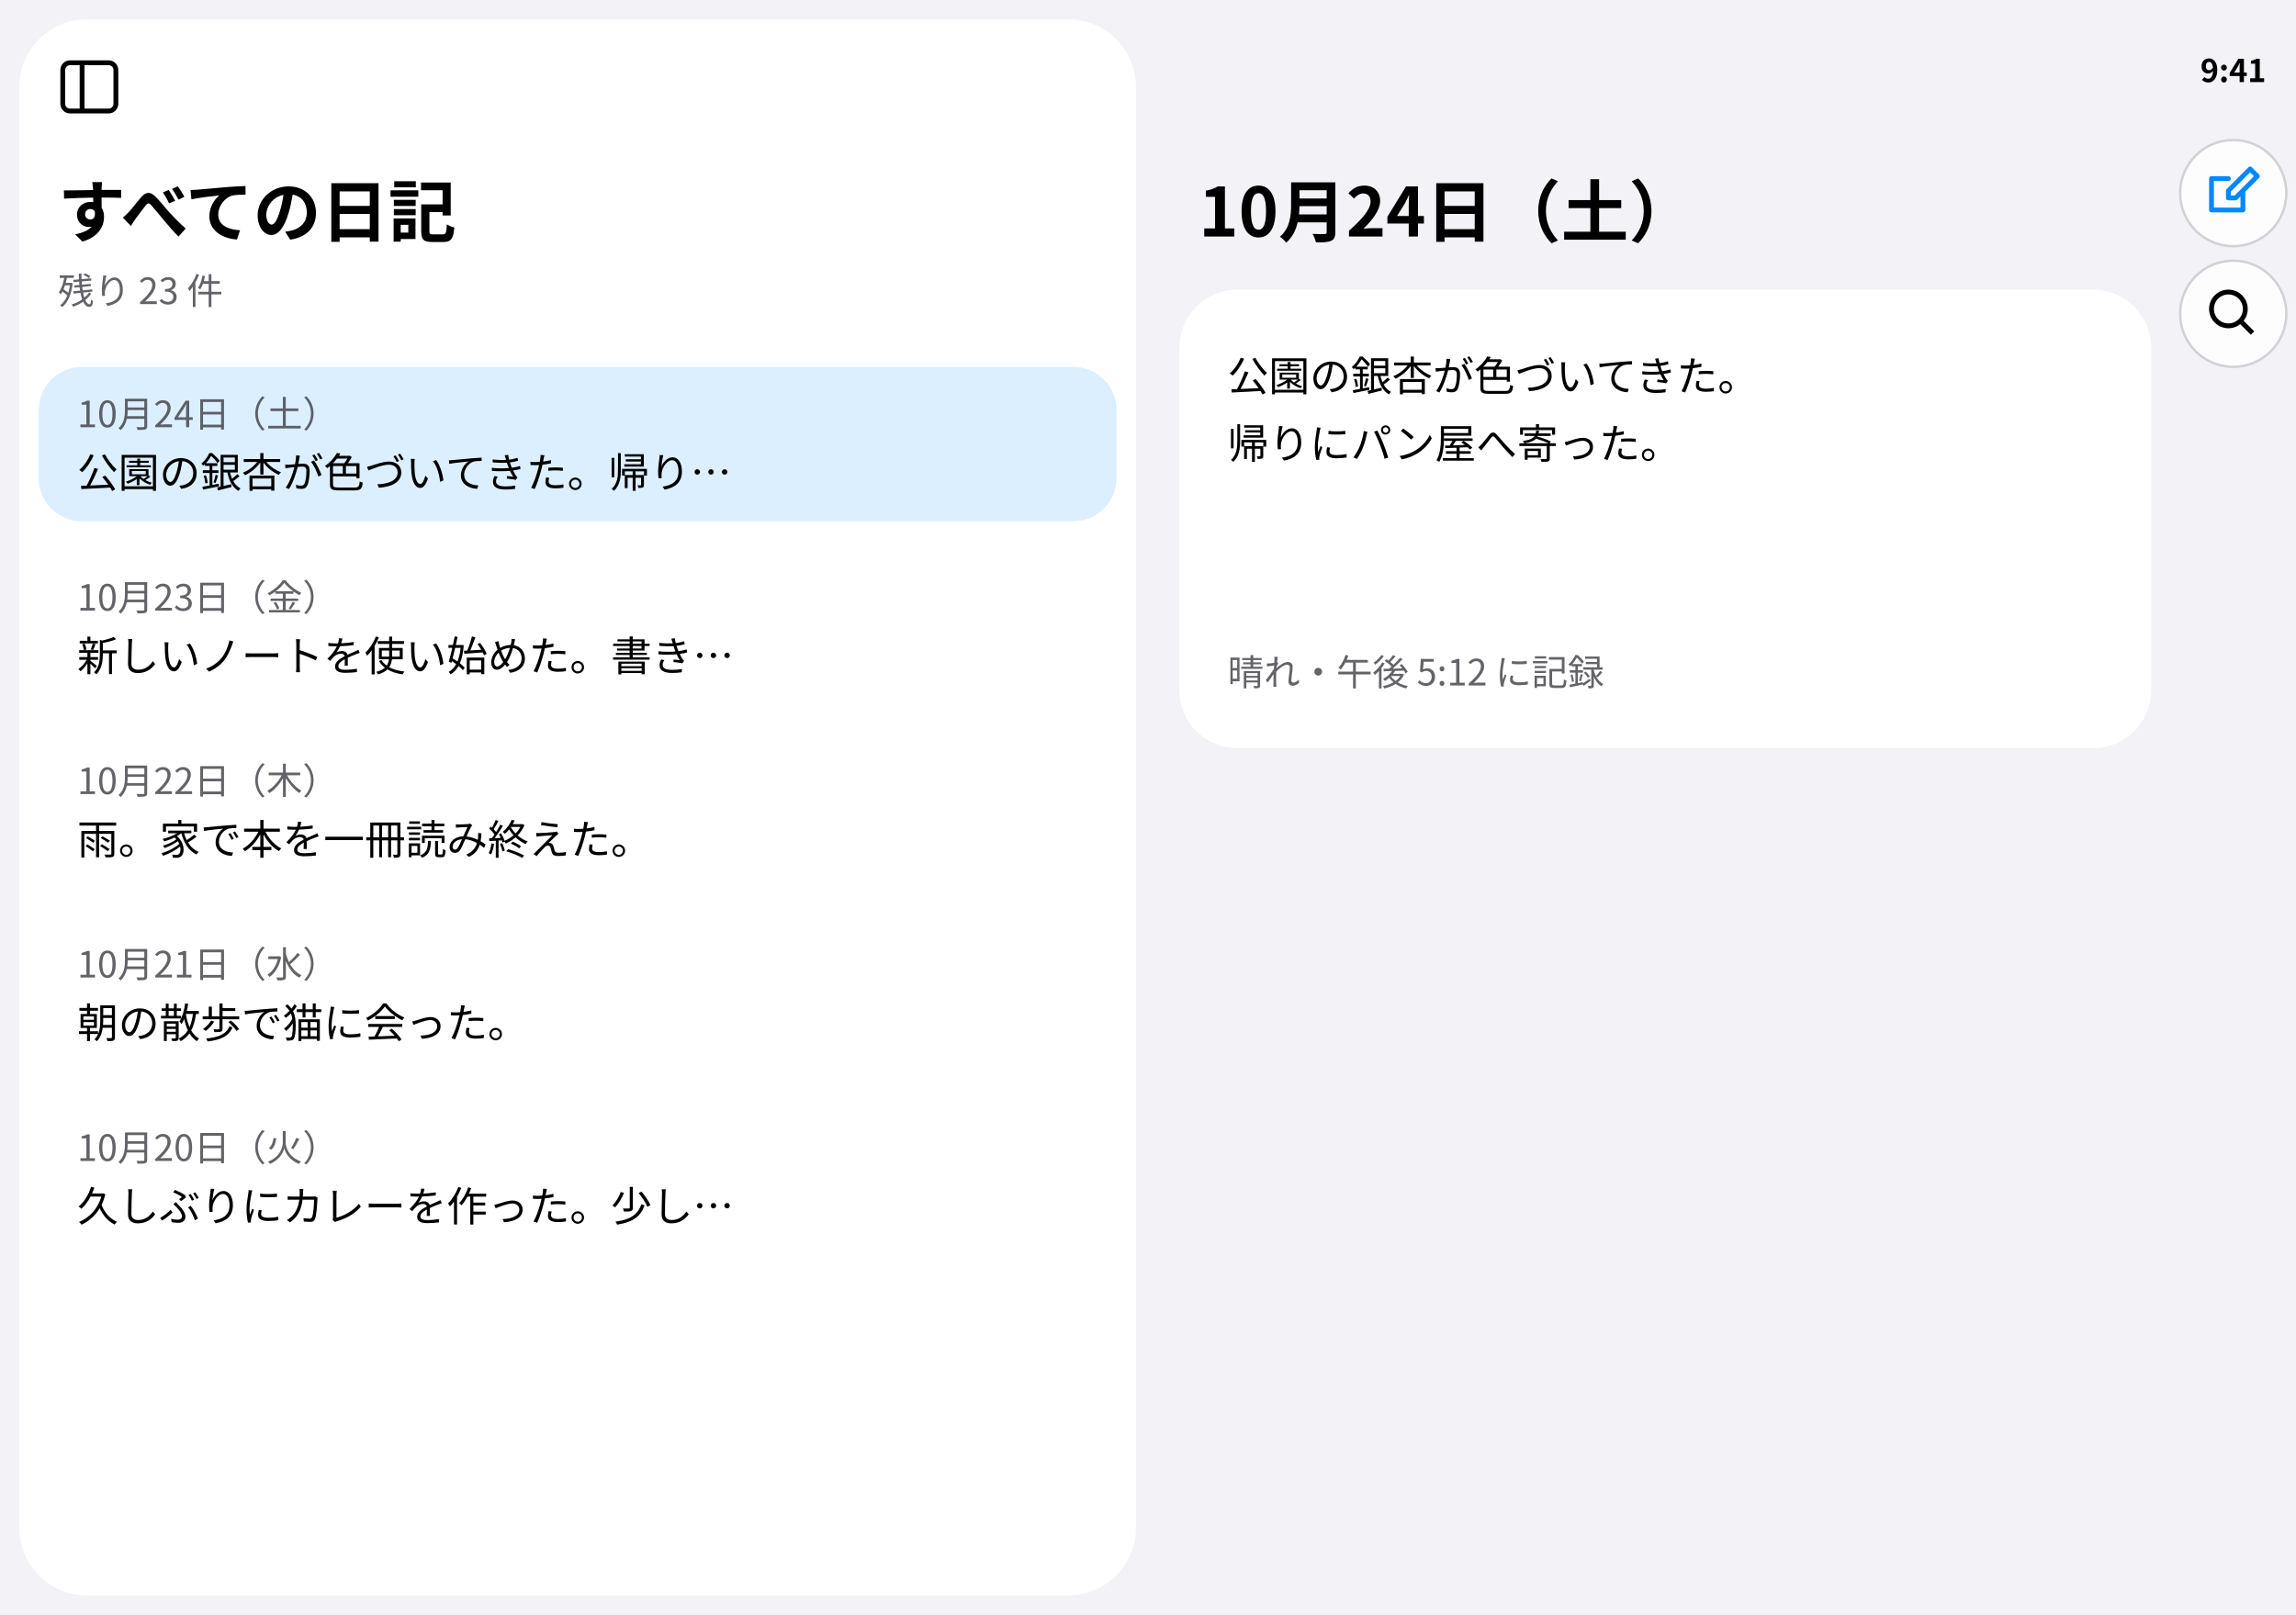
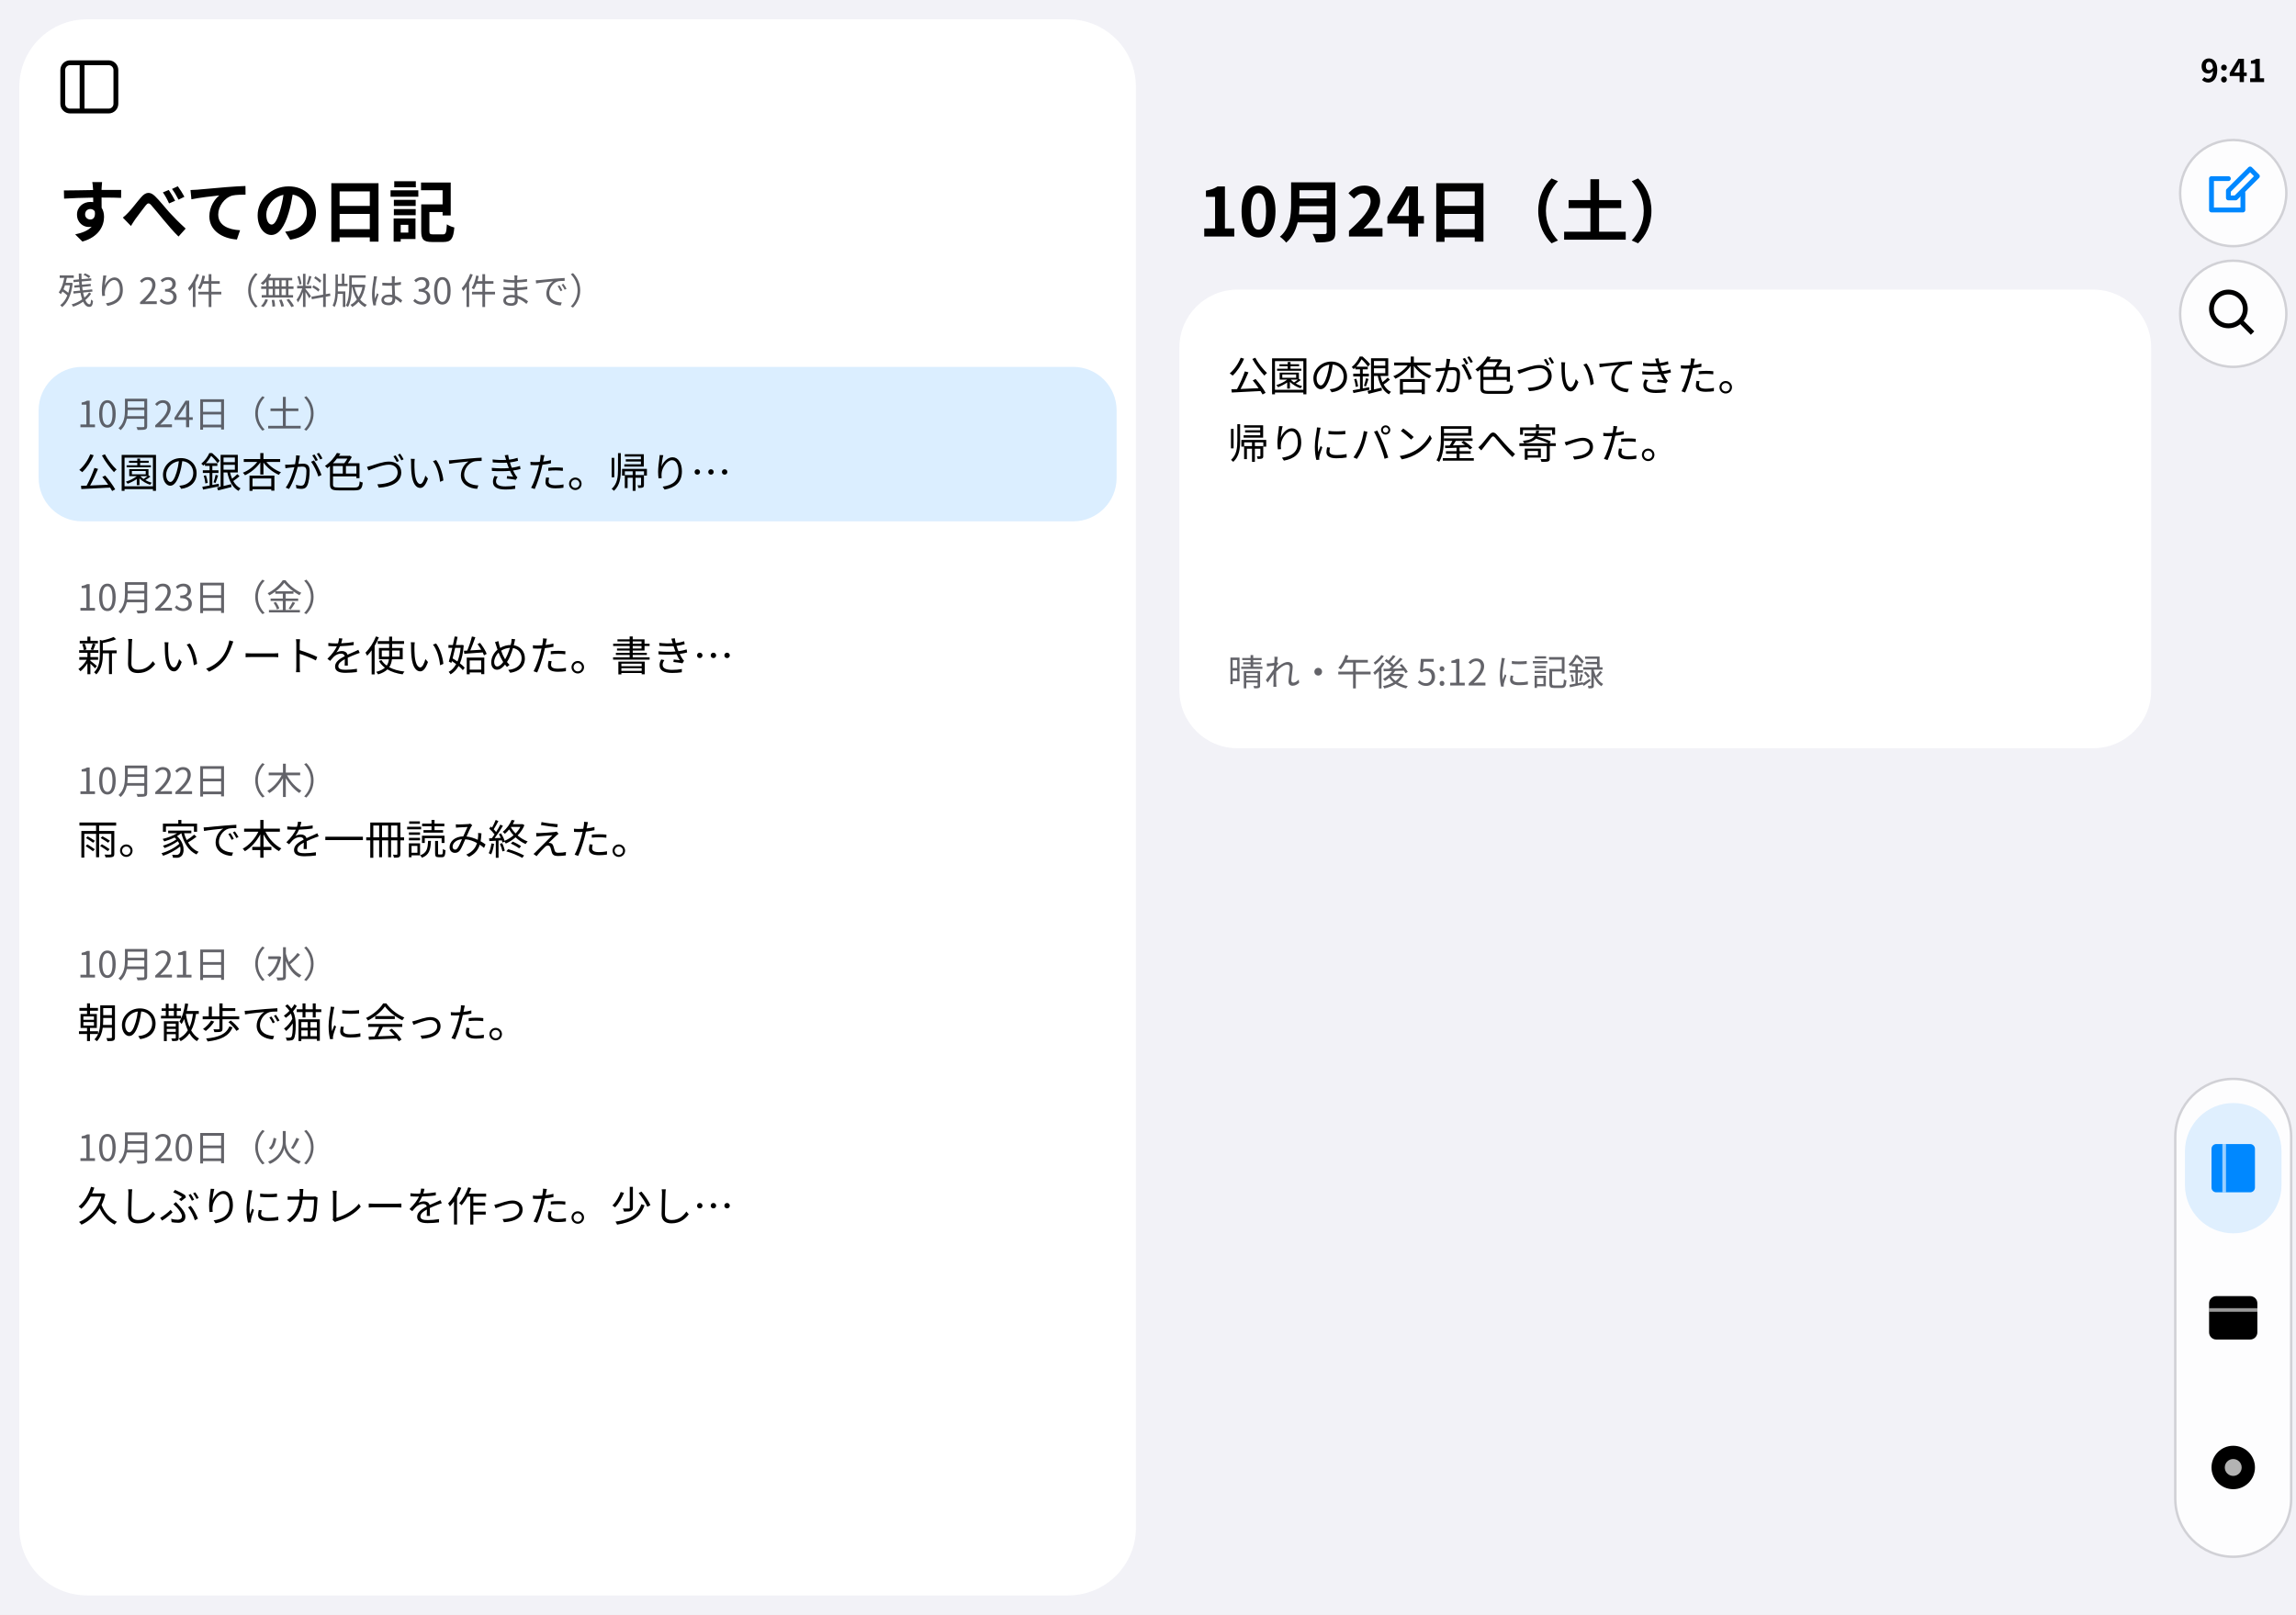
<svg xmlns="http://www.w3.org/2000/svg" width="951" height="669" viewBox="0 0 951 669" data-bg="#F2F2F7">
  <rect width="100%" height="100%" fill="#F2F2F7" />
  <text x="925.0" y="34" font-family="-apple-system, 'SF Pro Text', 'Hiragino Sans', 'Noto Sans JP', 'Noto Sans CJK JP', sans-serif" font-size="13" font-weight="600" fill="#000000" text-anchor="middle">9:41</text>
  <circle cx="925.0" cy="80" r="22" fill="#FFFFFF" fill-opacity="0.82" stroke="#D1D1D6" />
  <g transform="translate(913.0,68) scale(1.0)" fill="none" stroke="#0088FF" stroke-width="2" stroke-linecap="round" stroke-linejoin="round">
    <path d="M3 6h7M3 6v13h13v-7" />
    <path d="M19 2l3 3-9 9h-3v-3z" />
  </g>
  <circle cx="925.0" cy="130" r="22" fill="#FFFFFF" fill-opacity="0.82" stroke="#D1D1D6" />
  <g fill="none" stroke="#000000" stroke-width="2">
    <circle cx="923.0" cy="128" r="7" />
    <path d="M928.0 133l5 5" />
  </g>
+   <rect x="901.0" y="447" width="48" height="198" rx="24" fill="#FFFFFF" fill-opacity="0.82" stroke="#D1D1D6" />
+   <rect x="905.0" y="457" width="40" height="54" rx="20" fill="#0088FF" fill-opacity="0.12" />
+   <rect x="916.0" y="474" width="18" height="20" rx="2" fill="#0088FF" />
+   <rect x="920.5" y="474" width="1.5" height="20" fill="#FFFFFF" fill-opacity="0.6" />
+   <rect x="915.0" y="537" width="20" height="18" rx="3" fill="#000000" />
+   <rect x="915.0" y="542" width="20" height="1.5" fill="#FFFFFF" fill-opacity="0.6" />
+   <circle cx="925.0" cy="608" r="9" fill="#000000" />
+   <circle cx="925.0" cy="608" r="3.5" fill="#FFFFFF" fill-opacity="0.7" />
  <rect x="8" y="8" width="462.5" height="653" rx="28" fill="#FFFFFF" />
  <g fill="none" stroke="#000000" stroke-width="2">
    <rect x="26" y="26" width="22" height="20" rx="3" />
    <path d="M34 26v20" />
  </g>
  <text x="24" y="98" font-family="-apple-system, 'SF Pro Text', 'Hiragino Sans', 'Noto Sans JP', 'Noto Sans CJK JP', sans-serif" font-size="28" font-weight="700" fill="#000000" text-anchor="start" data-bg="#FFFFFF">すべての日記</text>
-   <text x="24" y="126" font-family="-apple-system, 'SF Pro Text', 'Hiragino Sans', 'Noto Sans JP', 'Noto Sans CJK JP', sans-serif" font-size="15" font-weight="400" fill="#3C3C43" text-anchor="start" opacity="0.8" data-bg="#FFFFFF">残り 23 件</text>
-   <rect x="16" y="152" width="446.5" height="64" rx="18" fill="#0088FF" fill-opacity="0.14" />
-   <text x="32" y="177" font-family="-apple-system, 'SF Pro Text', 'Hiragino Sans', 'Noto Sans JP', 'Noto Sans CJK JP', sans-serif" font-size="15" font-weight="400" fill="#3C3C43" text-anchor="start" opacity="0.8" data-bg="#FFFFFF">10月24日（土）</text>
-   <text x="32" y="202" font-family="-apple-system, 'SF Pro Text', 'Hiragino Sans', 'Noto Sans JP', 'Noto Sans CJK JP', sans-serif" font-size="17" font-weight="400" fill="#000000" text-anchor="start" data-bg="#FFFFFF">公園の銀杏が色づいてきた。帰り…</text>
+   <text x="24" y="126" font-family="-apple-system, 'SF Pro Text', 'Hiragino Sans', 'Noto Sans JP', 'Noto Sans CJK JP', sans-serif" font-size="15" font-weight="400" fill="#3C3C43" text-anchor="start" opacity="0.8" data-bg="#FFFFFF">残り 23 件（無料版は 30 件まで）</text>
+   <rect x="16" y="152" width="446.5" height="64" rx="18" fill="#DBEEFF" />
+   <text x="32" y="177" font-family="-apple-system, 'SF Pro Text', 'Hiragino Sans', 'Noto Sans JP', 'Noto Sans CJK JP', sans-serif" font-size="15" font-weight="400" fill="#3C3C43" text-anchor="start" opacity="0.8" data-bg="#DBEEFF">10月24日（土）</text>
+   <text x="32" y="202" font-family="-apple-system, 'SF Pro Text', 'Hiragino Sans', 'Noto Sans JP', 'Noto Sans CJK JP', sans-serif" font-size="17" font-weight="400" fill="#000000" text-anchor="start" data-bg="#DBEEFF">公園の銀杏が色づいてきた。帰り…</text>
  <text x="32" y="253" font-family="-apple-system, 'SF Pro Text', 'Hiragino Sans', 'Noto Sans JP', 'Noto Sans CJK JP', sans-serif" font-size="15" font-weight="400" fill="#3C3C43" text-anchor="start" opacity="0.8" data-bg="#FFFFFF">10月23日（金）</text>
  <text x="32" y="278" font-family="-apple-system, 'SF Pro Text', 'Hiragino Sans', 'Noto Sans JP', 'Noto Sans CJK JP', sans-serif" font-size="17" font-weight="400" fill="#000000" text-anchor="start" data-bg="#FFFFFF">新しいノートを使い始めた。書き…</text>
  <text x="32" y="329" font-family="-apple-system, 'SF Pro Text', 'Hiragino Sans', 'Noto Sans JP', 'Noto Sans CJK JP', sans-serif" font-size="15" font-weight="400" fill="#3C3C43" text-anchor="start" opacity="0.8" data-bg="#FFFFFF">10月22日（木）</text>
  <text x="32" y="354" font-family="-apple-system, 'SF Pro Text', 'Hiragino Sans', 'Noto Sans JP', 'Noto Sans CJK JP', sans-serif" font-size="17" font-weight="400" fill="#000000" text-anchor="start" data-bg="#FFFFFF">雨。家で本を一冊読み終えた。</text>
  <text x="32" y="405" font-family="-apple-system, 'SF Pro Text', 'Hiragino Sans', 'Noto Sans JP', 'Noto Sans CJK JP', sans-serif" font-size="15" font-weight="400" fill="#3C3C43" text-anchor="start" opacity="0.8" data-bg="#FFFFFF">10月21日（水）</text>
  <text x="32" y="430" font-family="-apple-system, 'SF Pro Text', 'Hiragino Sans', 'Noto Sans JP', 'Noto Sans CJK JP', sans-serif" font-size="17" font-weight="400" fill="#000000" text-anchor="start" data-bg="#FFFFFF">朝の散歩で猫に会った。</text>
  <text x="32" y="481" font-family="-apple-system, 'SF Pro Text', 'Hiragino Sans', 'Noto Sans JP', 'Noto Sans CJK JP', sans-serif" font-size="15" font-weight="400" fill="#3C3C43" text-anchor="start" opacity="0.8" data-bg="#FFFFFF">10月20日（火）</text>
  <text x="32" y="506" font-family="-apple-system, 'SF Pro Text', 'Hiragino Sans', 'Noto Sans JP', 'Noto Sans CJK JP', sans-serif" font-size="17" font-weight="400" fill="#000000" text-anchor="start" data-bg="#FFFFFF">久しぶりにカレーを作った。少し…</text>
  <text x="496.5" y="98" font-family="-apple-system, 'SF Pro Text', 'Hiragino Sans', 'Noto Sans JP', 'Noto Sans CJK JP', sans-serif" font-size="28" font-weight="700" fill="#000000" text-anchor="start">10月24日（土）</text>
  <rect x="488.5" y="120" width="402.5" height="190" rx="24" fill="#FFFFFF" />
  <text x="508.5" y="162" font-family="-apple-system, 'SF Pro Text', 'Hiragino Sans', 'Noto Sans JP', 'Noto Sans CJK JP', sans-serif" font-size="17" font-weight="400" fill="#000000" text-anchor="start" data-bg="#FFFFFF">公園の銀杏が色づいてきた。</text>
  <text x="508.5" y="190" font-family="-apple-system, 'SF Pro Text', 'Hiragino Sans', 'Noto Sans JP', 'Noto Sans CJK JP', sans-serif" font-size="17" font-weight="400" fill="#000000" text-anchor="start" data-bg="#FFFFFF">帰りにパン屋へ寄った。</text>
  <text x="508.5" y="284" font-family="-apple-system, 'SF Pro Text', 'Hiragino Sans', 'Noto Sans JP', 'Noto Sans CJK JP', sans-serif" font-size="15" font-weight="400" fill="#3C3C43" text-anchor="start" opacity="0.8" data-bg="#FFFFFF">晴れ・午後 5:12 に記録</text>
</svg>
